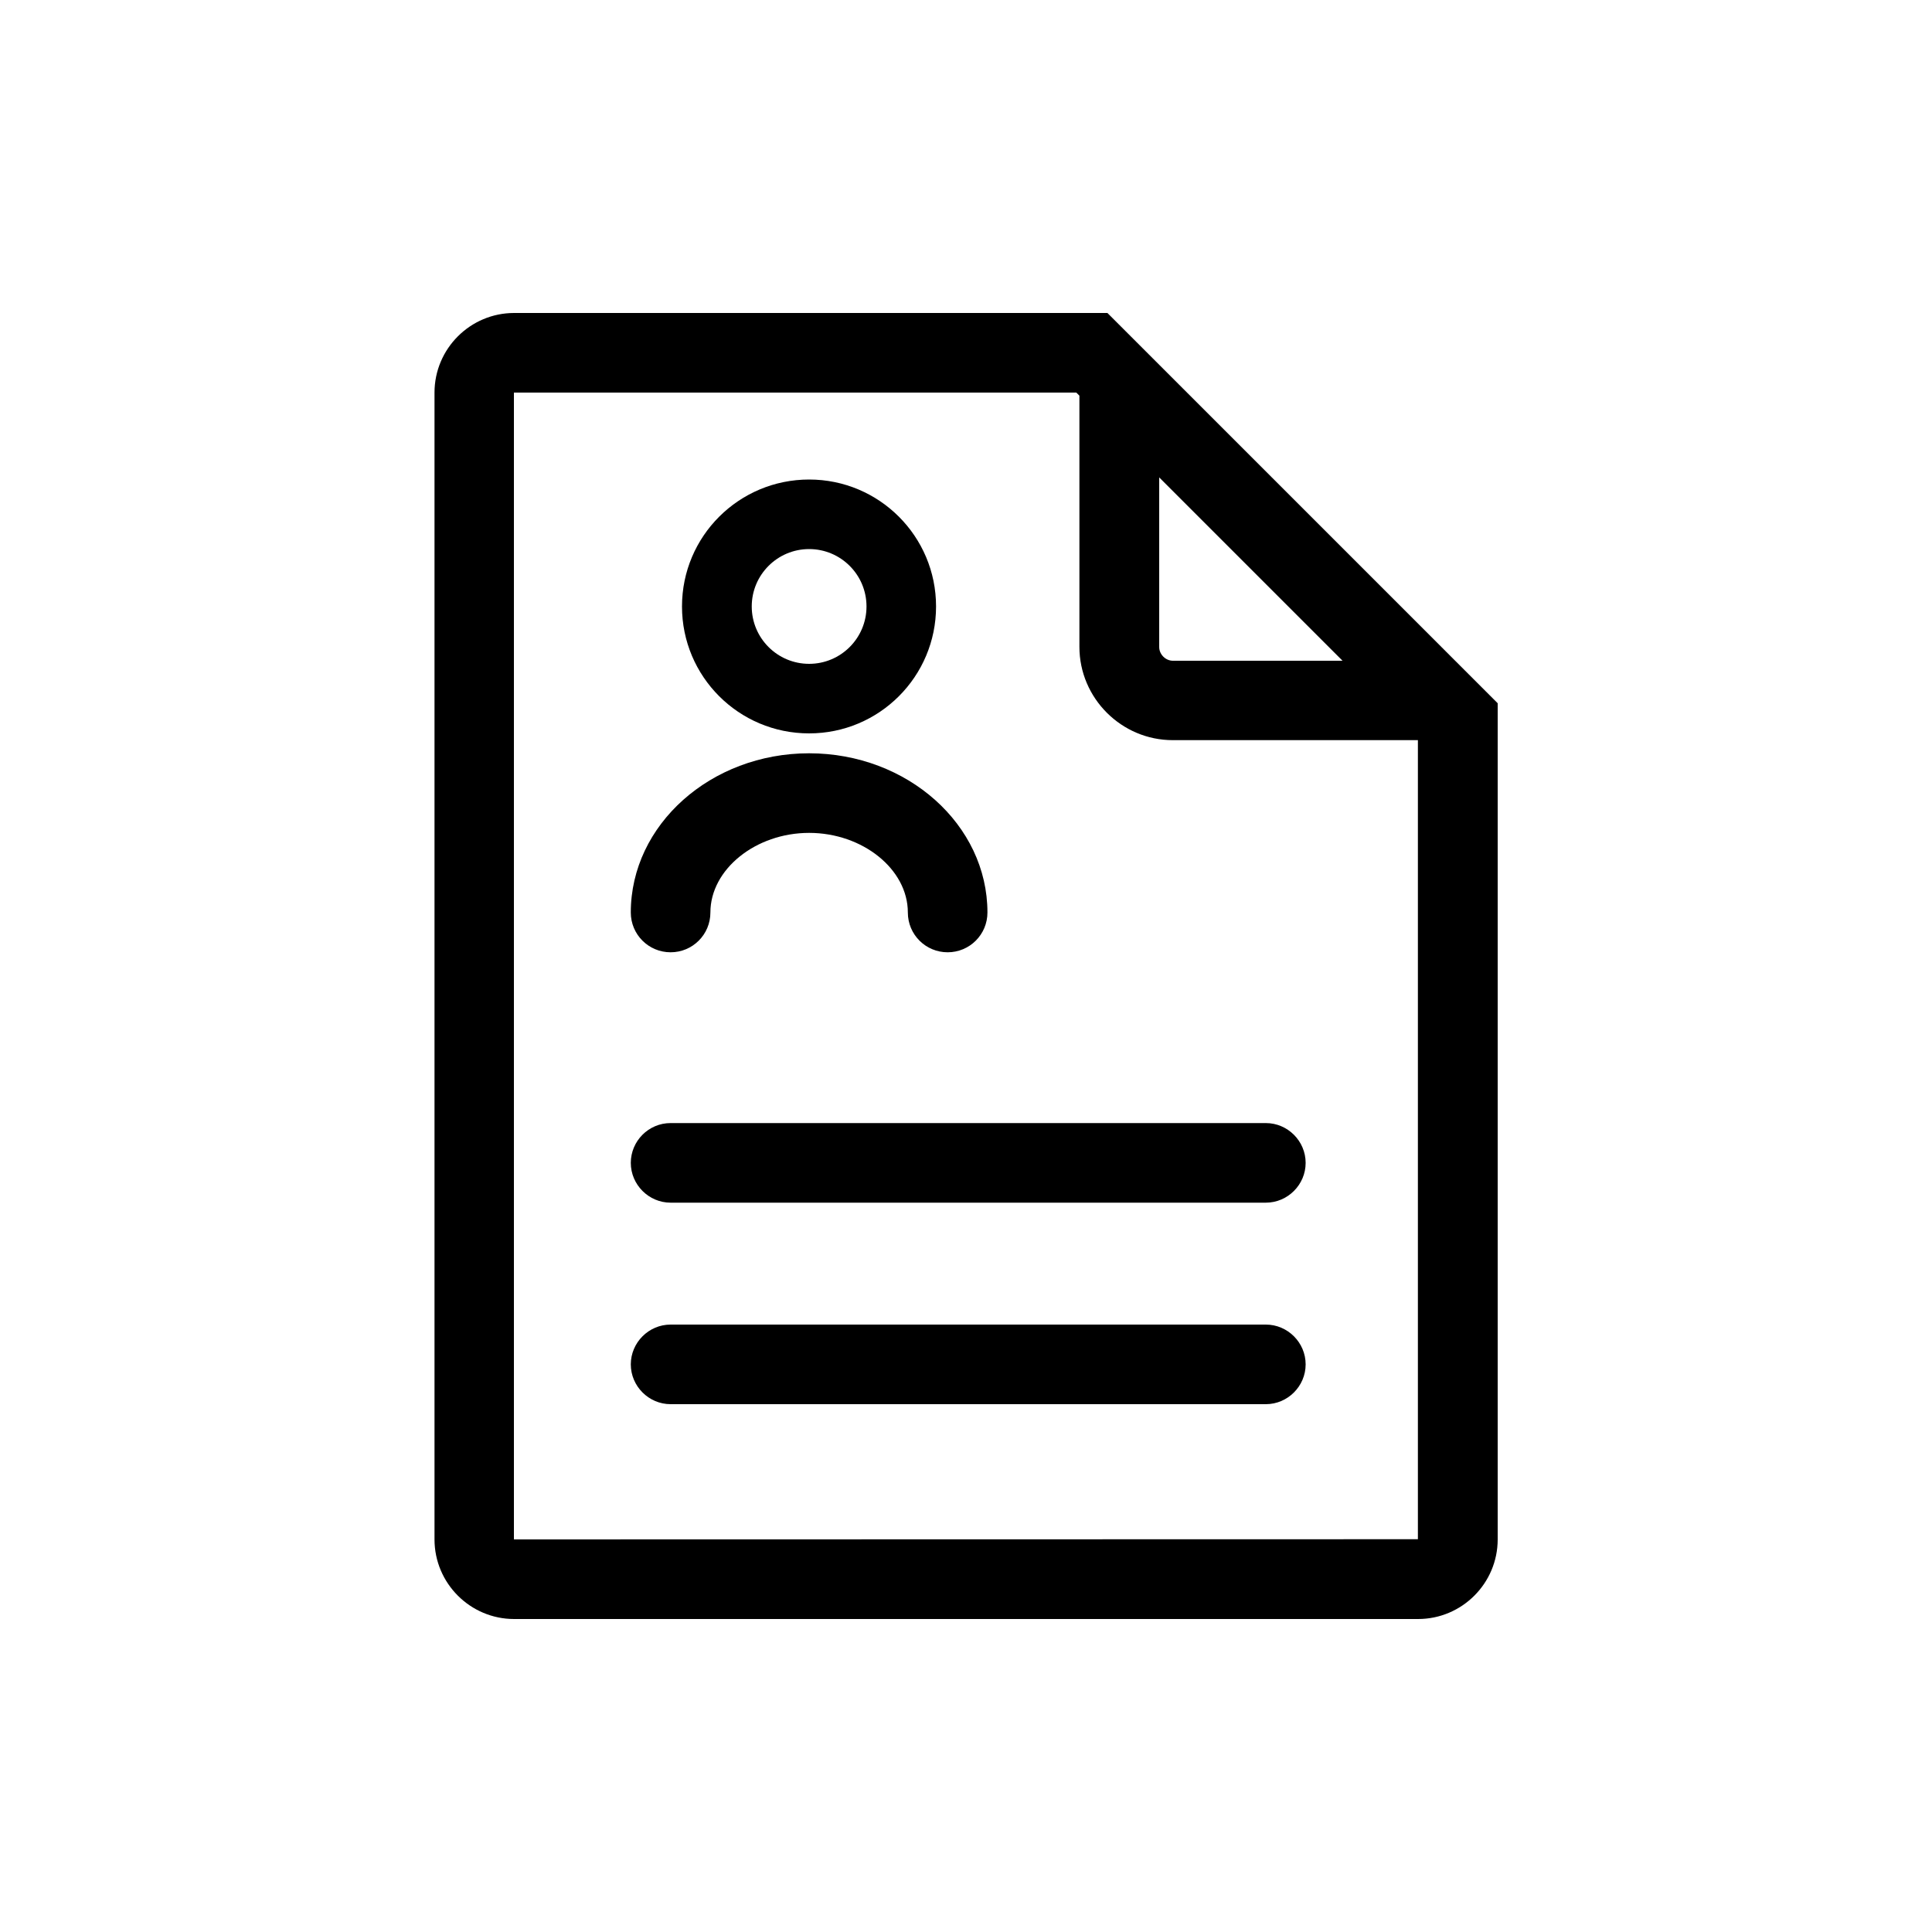
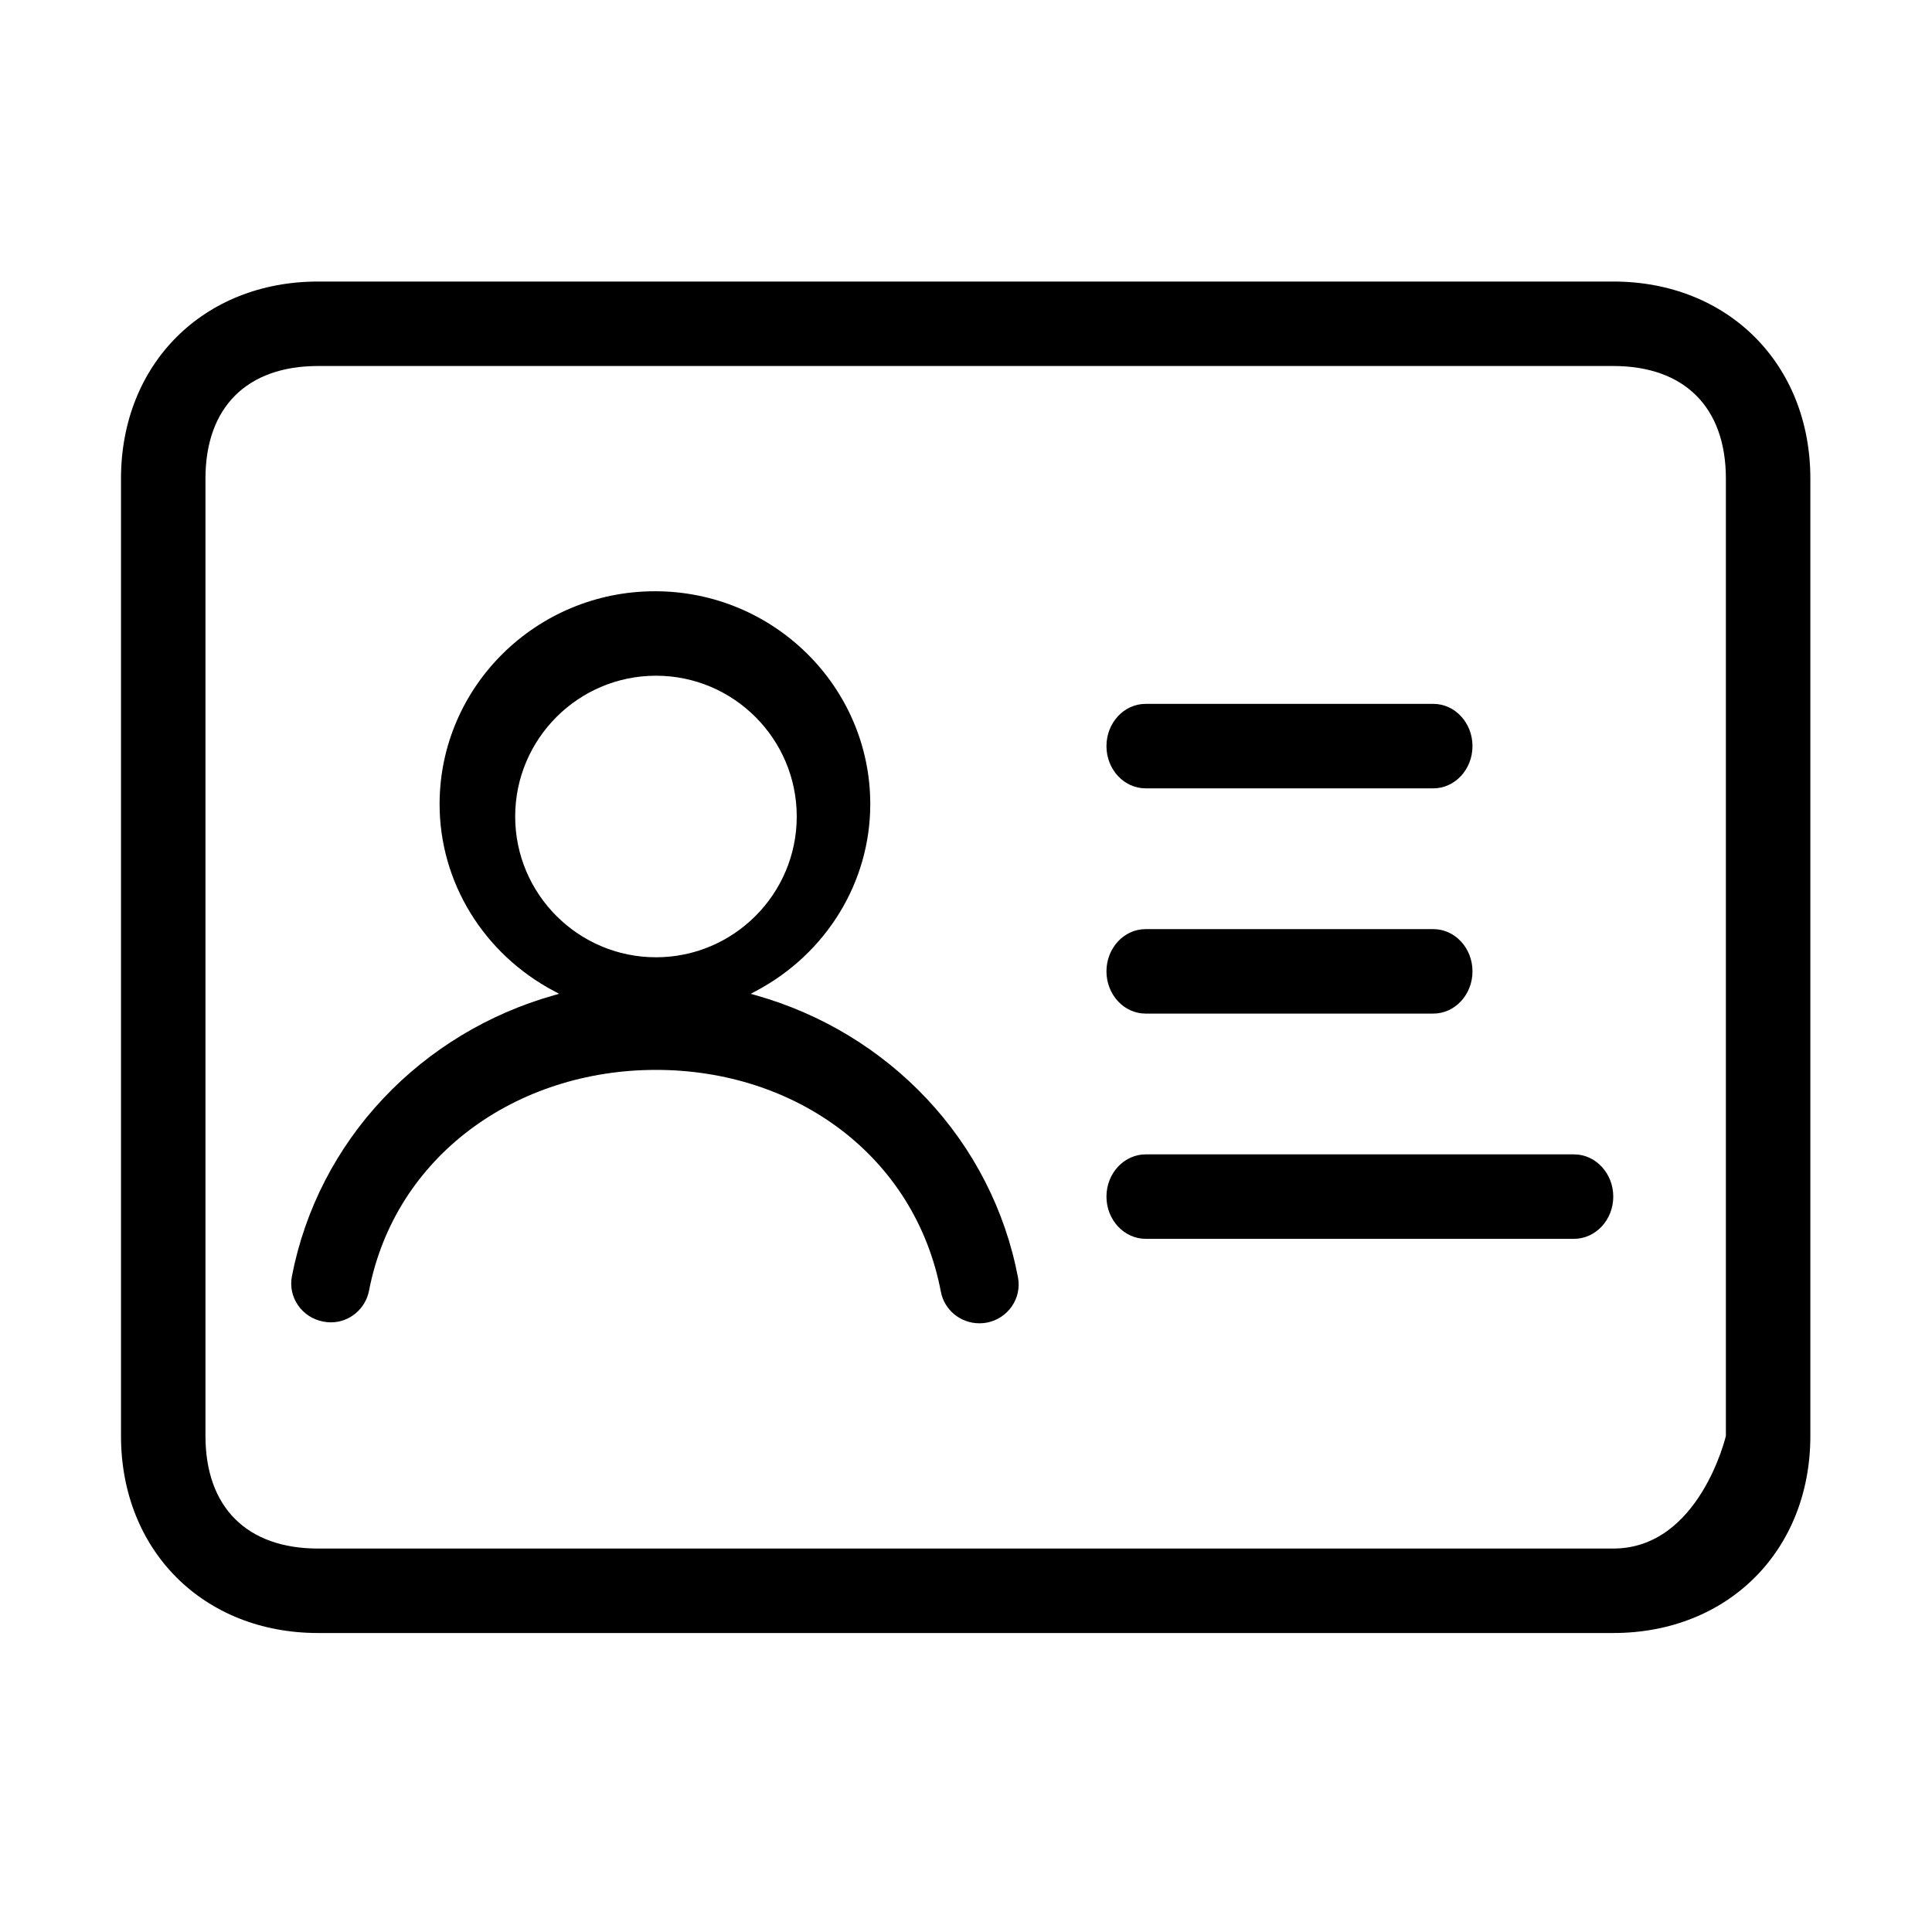
<svg xmlns="http://www.w3.org/2000/svg" class="svg-icon" style="width: 1em; height: 1em;vertical-align: middle;fill: currentColor;overflow: hidden;" viewBox="0 0 1024 1024" version="1.1">
-   <path d="M334.336 616.346c0 11.571 9.523 21.094 21.094 21.094h315.494c11.571 0 21.094-9.523 21.094-21.094s-9.523-21.094-21.094-21.094H355.43c-11.674 0-21.094 9.523-21.094 21.094zM670.925 702.054H355.43c-11.571 0-21.094 9.523-21.094 21.094s9.523 21.094 21.094 21.094h315.494c11.571 0 21.094-9.523 21.094-21.094s-9.523-21.094-21.094-21.094z" />
-   <path d="M586.957 165.888H272.486c-23.245 0-42.189 18.944-42.189 42.189v607.846c0 23.245 18.944 42.189 42.189 42.189H751.616c23.245 0 42.189-18.944 42.189-42.189V372.736l-206.848-206.848z m27.443 87.142l97.178 97.178h-89.907c-3.891 0-7.27-3.379-7.27-7.27v-89.907z m137.114 562.79s0 0.102 0 0l-479.027 0.102s-0.102 0-0.102-0.102V208.179s0-0.102 0.102-0.102h297.984l1.638 1.638v133.12c0 27.238 22.323 49.459 49.459 49.459h129.946v423.526z" />
-   <path d="M428.851 388.71c37.171 0 67.277-30.106 67.277-67.277 0-37.171-30.106-67.277-67.277-67.277S361.472 284.16 361.472 321.434c0 37.171 30.106 67.277 67.379 67.277z m0-97.69c16.794 0 30.413 13.619 30.413 30.413s-13.619 30.413-30.413 30.413-30.413-13.619-30.413-30.413 13.619-30.413 30.413-30.413zM355.43 504.73c11.674 0 21.094-9.421 21.094-21.094 0-22.835 23.962-42.189 52.326-42.189s52.326 19.251 52.326 42.189c0 11.674 9.421 21.094 21.094 21.094s21.094-9.421 21.094-21.094c0-46.49-42.394-84.378-94.515-84.378s-94.515 37.888-94.515 84.378c0 11.674 9.421 21.094 21.094 21.094z" />
+   <path d="M168.595 149.22c-60.708 0-104.463 43.607-104.463 104.464l0 507.385c0 60.857 43.755 104.464 104.463 104.464l686.469 0c60.708 0 104.461-43.607 104.461-104.464L959.525 253.684c0-60.857-43.754-104.464-104.461-104.464L168.595 149.22zM855.064 820.763 168.595 820.763c-37.733 0-59.694-21.874-59.694-59.695L108.901 253.684c0-37.828 21.967-59.695 59.694-59.695l686.469 0c37.724 0 59.691 21.87 59.691 59.695l0 507.385C914.756 761.069 900.747 820.763 855.064 820.763zM607.181 417.836l152.529 0c11.437 0 20.738-10.039 20.738-22.386 0-12.341-9.302-22.382-20.738-22.382L607.181 373.069c-11.434 0-20.736 10.041-20.736 22.382C586.446 407.798 595.746 417.836 607.181 417.836L607.181 417.836zM607.181 537.224l152.529 0c11.437 0 20.738-10.044 20.738-22.384 0-12.35-9.302-22.386-20.738-22.386L607.181 492.455c-11.434 0-20.736 10.036-20.736 22.386C586.446 527.182 595.746 537.224 607.181 537.224L607.181 537.224zM834.232 611.837 607.274 611.837c-11.485 0-20.828 10.044-20.828 22.389 0 12.343 9.344 22.379 20.828 22.379l226.958 0c11.49 0 20.832-10.036 20.832-22.379C855.064 621.88 845.721 611.837 834.232 611.837L834.232 611.837zM491.092 582.247c-24.426-25.951-55.644-44.861-90.273-54.678l-2.922-0.824 2.677-1.422c37.432-19.829 60.687-57.796 60.687-99.098 0-62.225-51.193-112.851-114.116-112.851-62.945 0-114.151 50.625-114.151 112.851 0 41.289 23.244 79.254 60.671 99.083l2.677 1.422-2.917 0.831c-34.536 9.787-65.696 28.617-90.115 54.46-24.925 26.376-41.725 59.002-48.579 94.346-1.057 5.393 0.079 10.862 3.194 15.407 3.119 4.548 7.87 7.628 13.328 8.67 1.376 0.28 2.765 0.426 4.139 0.426 9.809 0 18.298-7.05 20.194-16.768 13.879-71.605 78.185-117.036 152.09-117.036 74.143 0 137.304 45.661 150.997 117.567 1.843 9.7 10.432 16.741 20.412 16.741 1.374 0 2.65-0.111 3.884-0.343 11.27-2.116 18.708-12.891 16.576-24.028C532.784 641.496 516.029 608.734 491.092 582.247L491.092 582.247zM347.69 358.144c41.136 0 74.6 33.474 74.6 74.619 0 41.139-33.464 74.613-74.6 74.613-41.152 0-74.633-33.474-74.633-74.613C273.058 391.617 306.538 358.144 347.69 358.144L347.69 358.144zM347.69 358.144" />
</svg>
